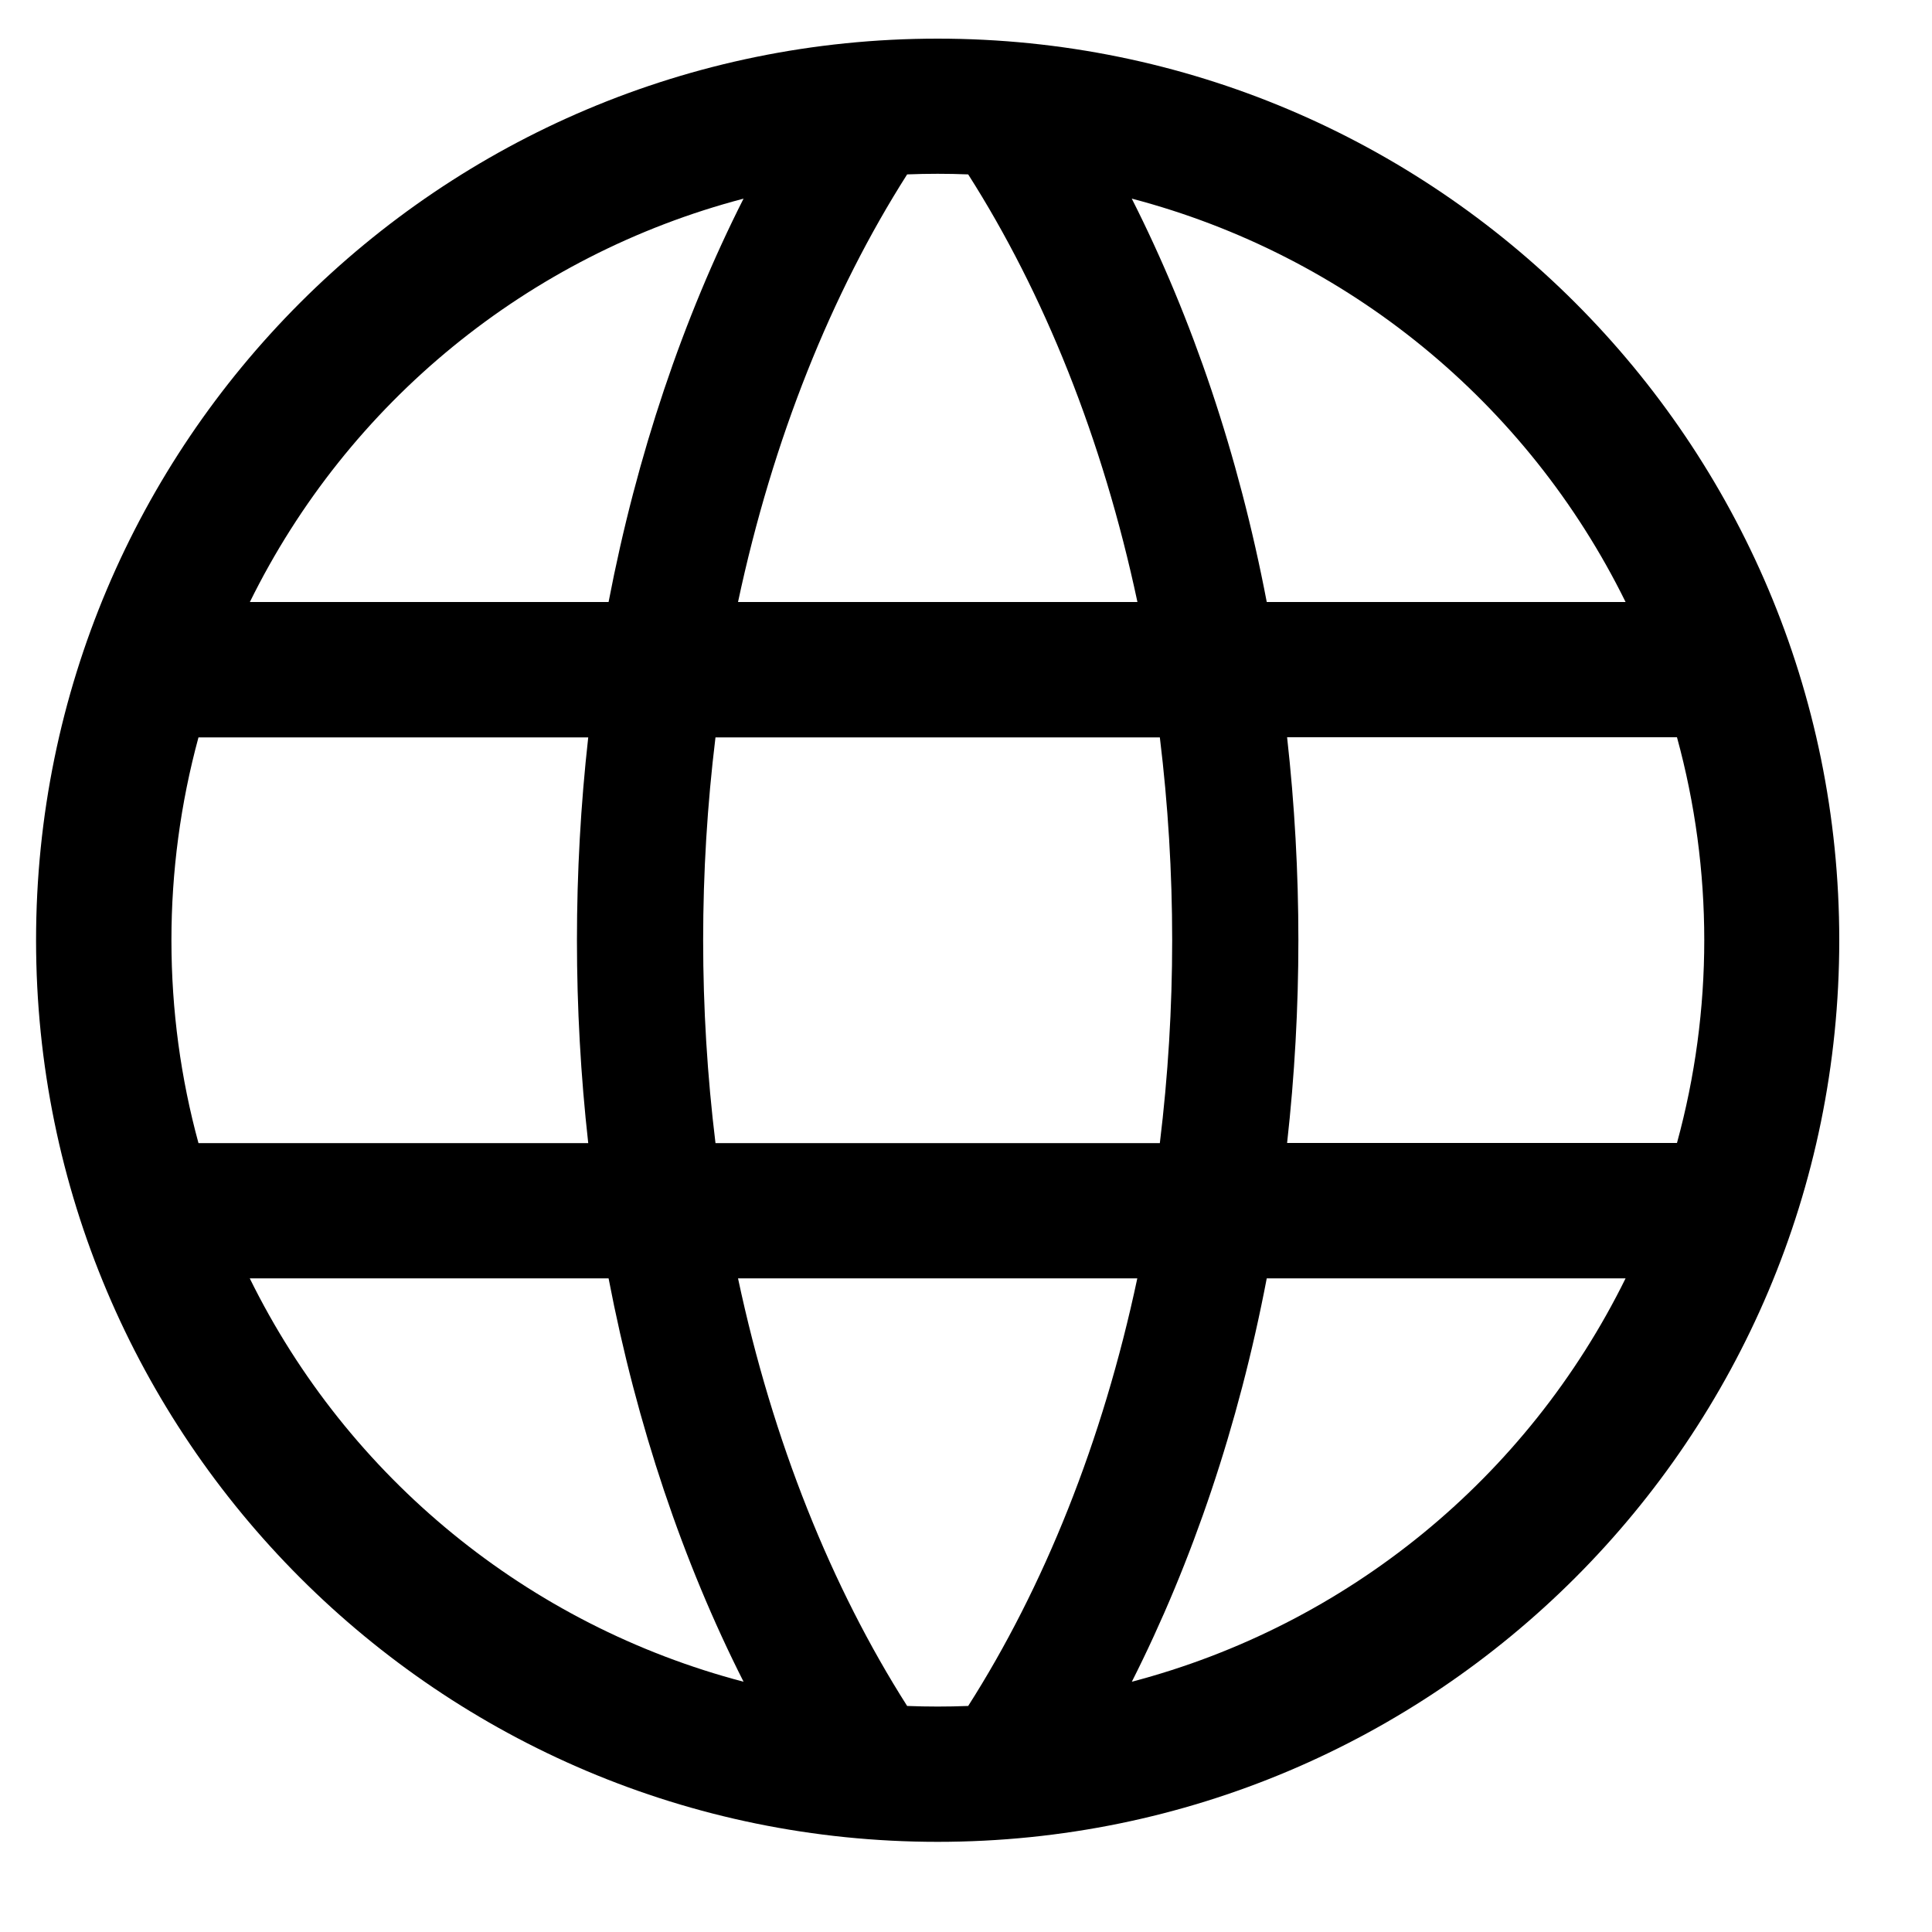
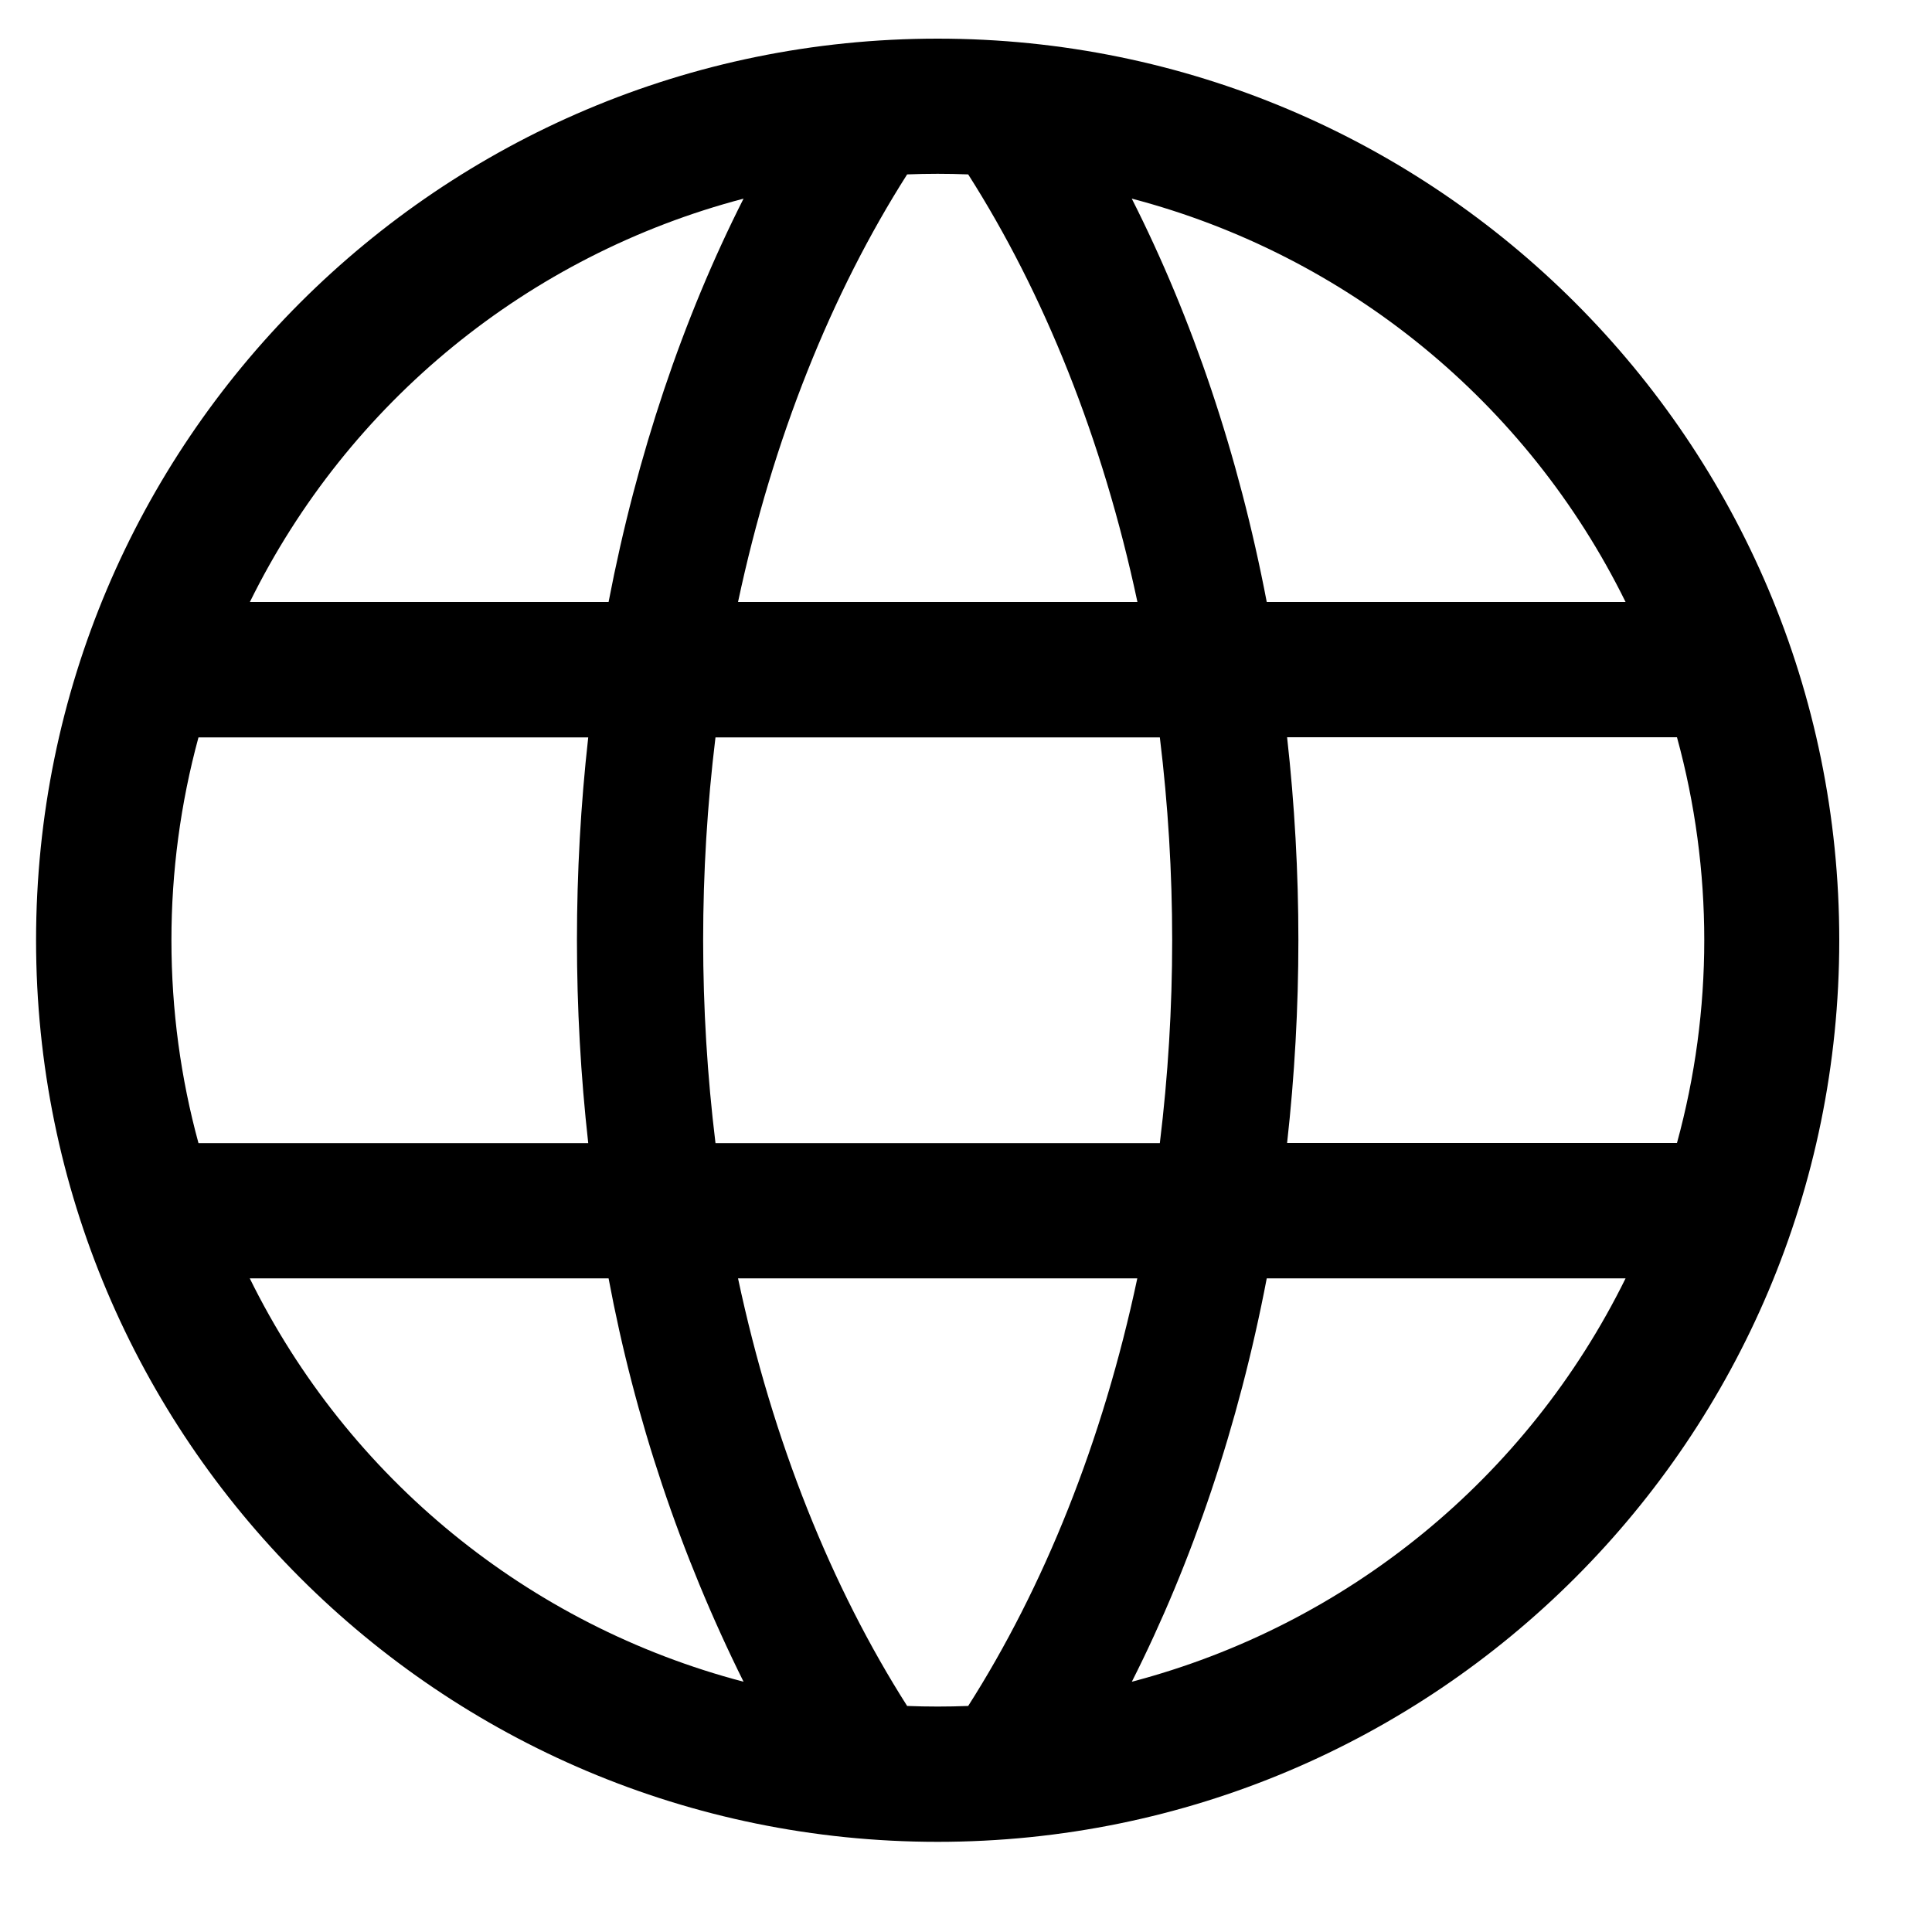
<svg xmlns="http://www.w3.org/2000/svg" viewBox="0 0 15 15">
-   <path fill-rule="evenodd" d="M14.28 7.3a7 7 0 1 1-14 0 7 7 0 0 1 14 0m-6.763 5.945a6 6 0 0 1-.474 0C6.457 12.324 6 11.194 5.73 9.925h3.1c-.269 1.268-.726 2.399-1.313 3.32m1.27-.187c.47-.93.829-1.988 1.048-3.133h2.786a5.96 5.96 0 0 1-3.834 3.132m4.233-4.183a5.96 5.96 0 0 0 0-3.15H9.993a14.2 14.2 0 0 1 0 3.15zm-.399-4.2a5.96 5.96 0 0 0-3.834-3.132c.47.929.829 1.987 1.048 3.132zm-5.104-3.32c.587.921 1.044 2.052 1.314 3.32H5.73c.27-1.268.727-2.399 1.313-3.32a6 6 0 0 1 .474 0m-1.744.188c-.47.929-.828 1.987-1.048 3.132H1.94a5.96 5.96 0 0 1 3.834-3.132M1.541 5.725a6 6 0 0 0-.21 1.575c0 .545.073 1.073.21 1.575h3.026a14.2 14.2 0 0 1 0-3.15zm.398 4.2a5.96 5.96 0 0 0 3.834 3.132c-.47-.929-.828-1.987-1.048-3.132zm7.067-1.05H5.555a13 13 0 0 1 0-3.15h3.45a13 13 0 0 1 0 3.15" clip-rule="evenodd" />
+   <path fill-rule="evenodd" d="M14.28 7.3a7 7 0 1 1-14 0 7 7 0 0 1 14 0m-6.763 5.945a6 6 0 0 1-.474 0C6.457 12.324 6 11.194 5.73 9.925h3.1c-.269 1.268-.726 2.399-1.313 3.32m1.27-.187c.47-.93.829-1.988 1.048-3.133h2.786a5.96 5.96 0 0 1-3.834 3.132m4.233-4.183a5.96 5.96 0 0 0 0-3.15H9.993a14.2 14.2 0 0 1 0 3.15zm-.399-4.2a5.96 5.96 0 0 0-3.834-3.132c.47.929.829 1.987 1.048 3.132zm-5.104-3.32c.587.921 1.044 2.052 1.314 3.32H5.73c.27-1.268.727-2.399 1.313-3.32a6 6 0 0 1 .474 0m-1.744.188c-.47.929-.828 1.987-1.048 3.132H1.94a5.96 5.96 0 0 1 3.834-3.132M1.541 5.725a6 6 0 0 0-.21 1.575c0 .545.073 1.073.21 1.575h3.026a14.2 14.2 0 0 1 0-3.15zm.398 4.2a5.96 5.96 0 0 0 3.834 3.132 12 12 0 0 1-1.048-3.132zm7.067-1.05H5.555a13 13 0 0 1 0-3.15h3.45a13 13 0 0 1 0 3.15" clip-rule="evenodd" />
</svg>
